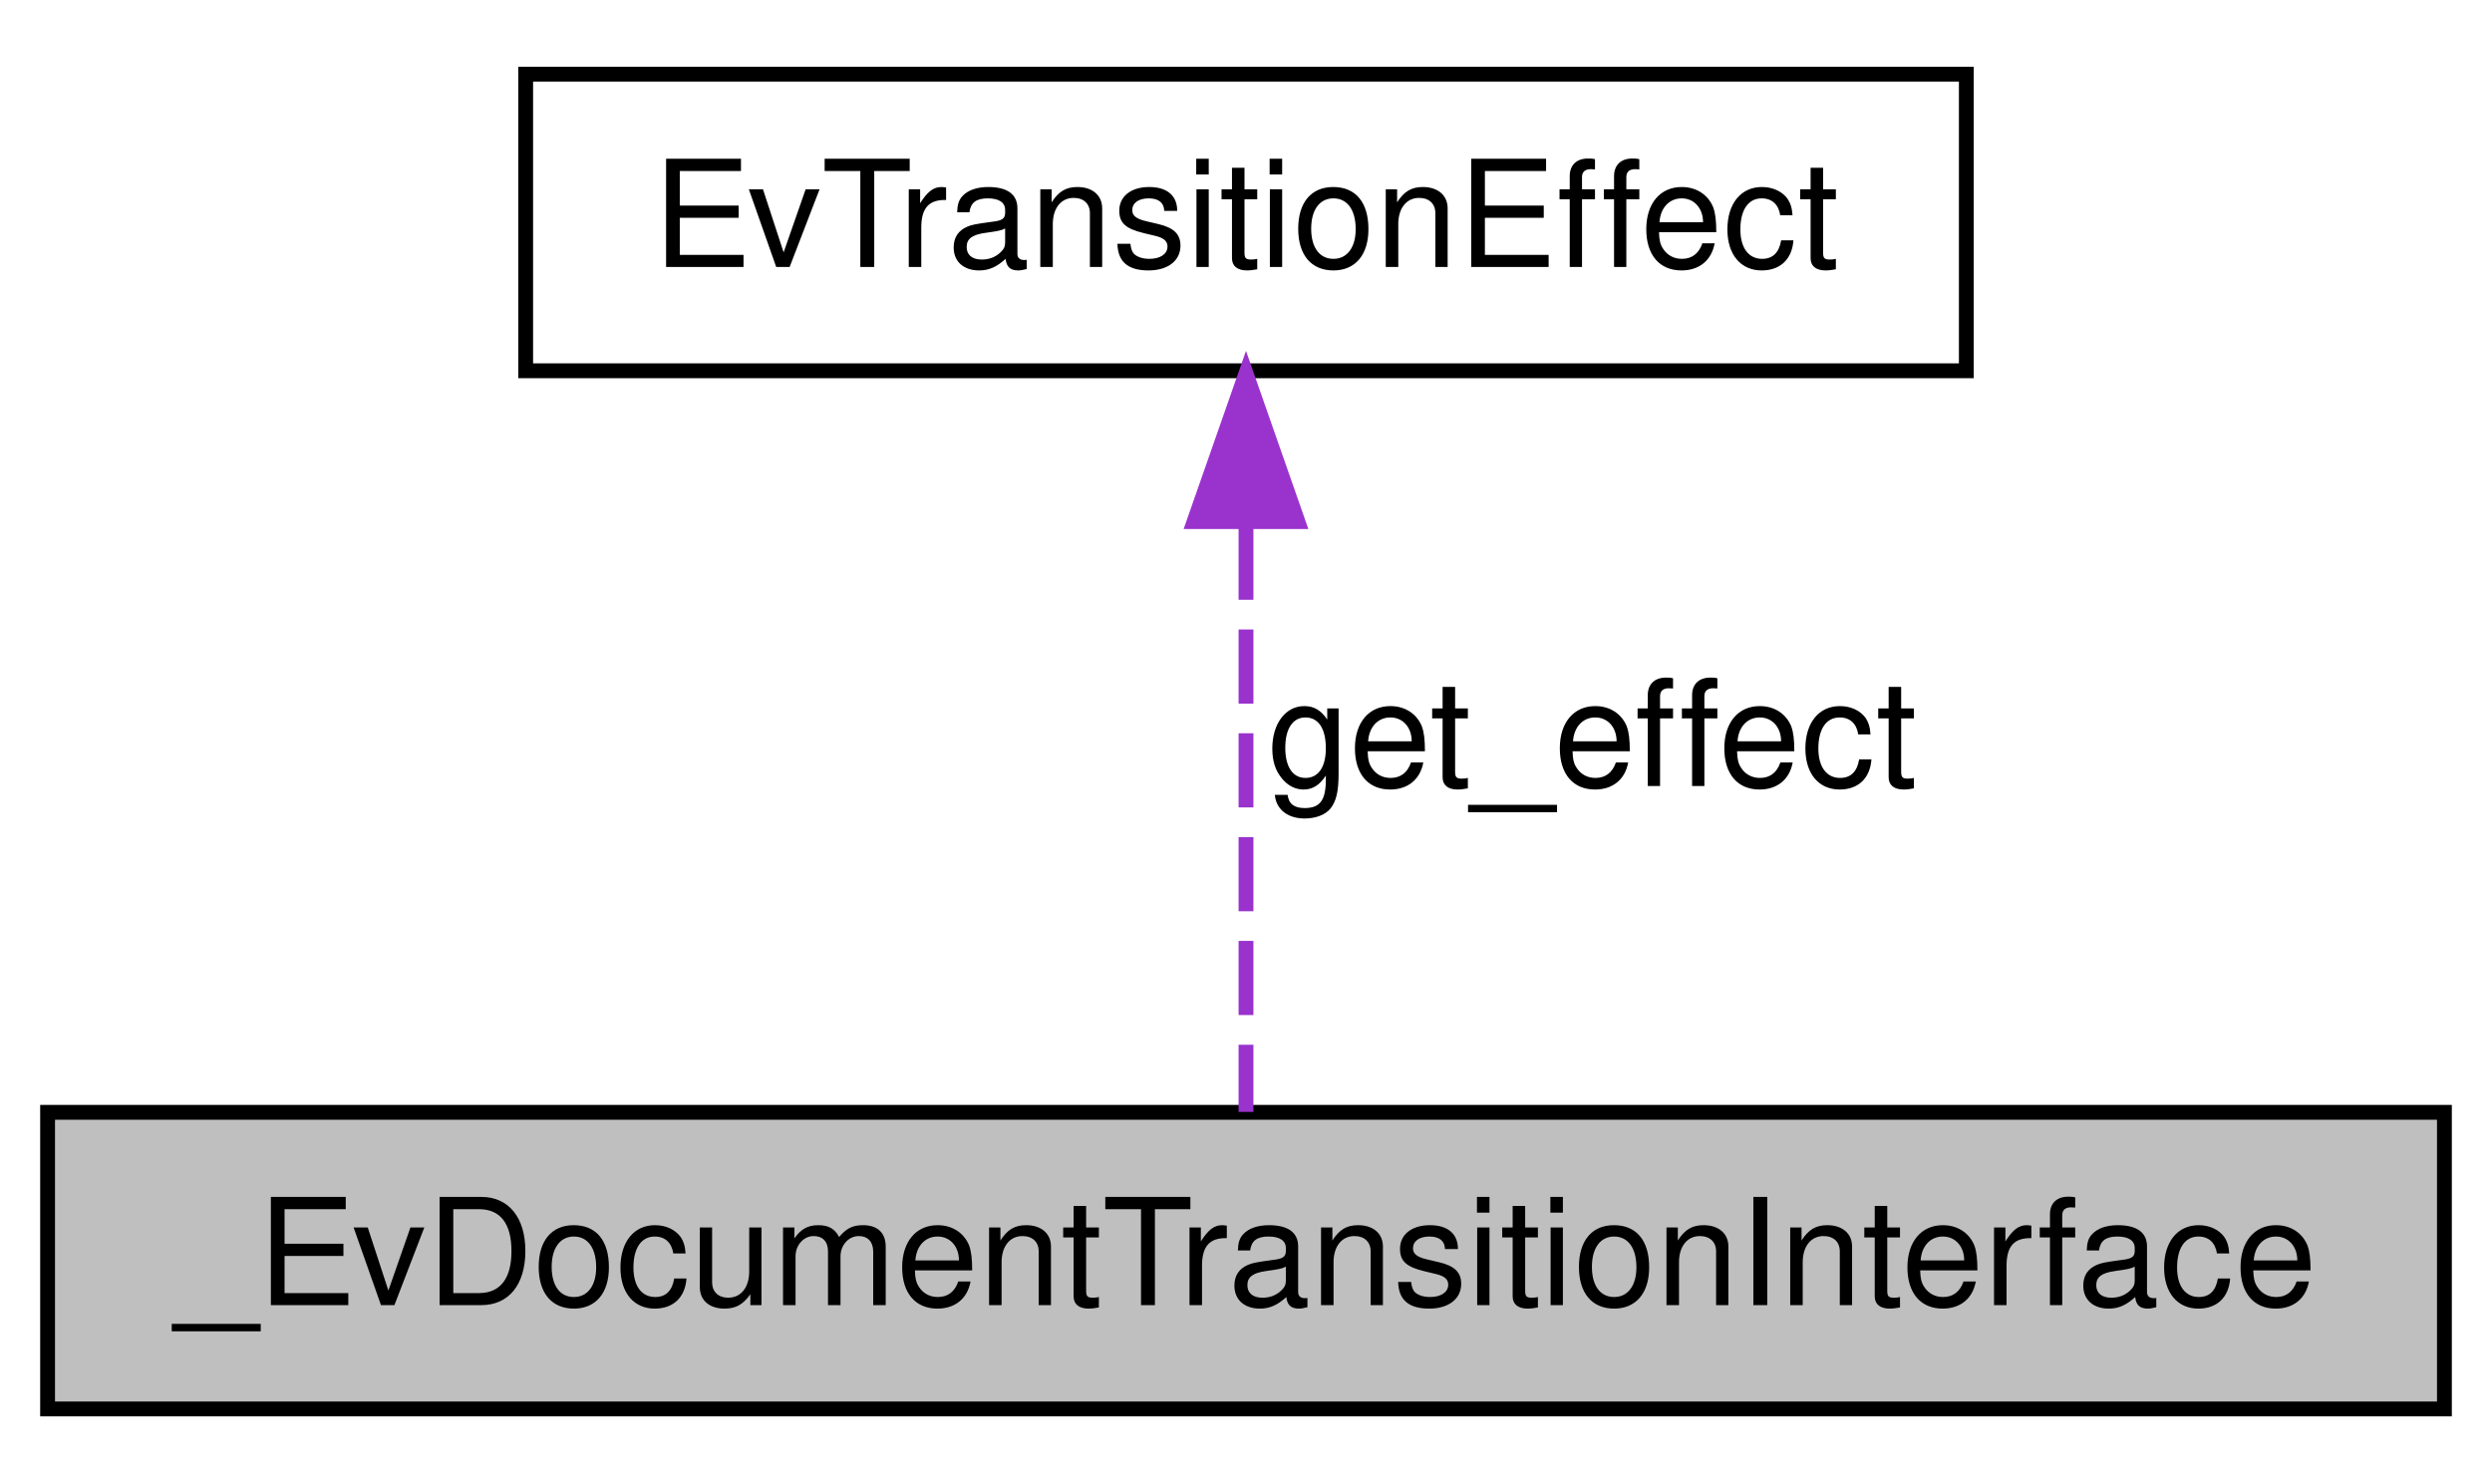
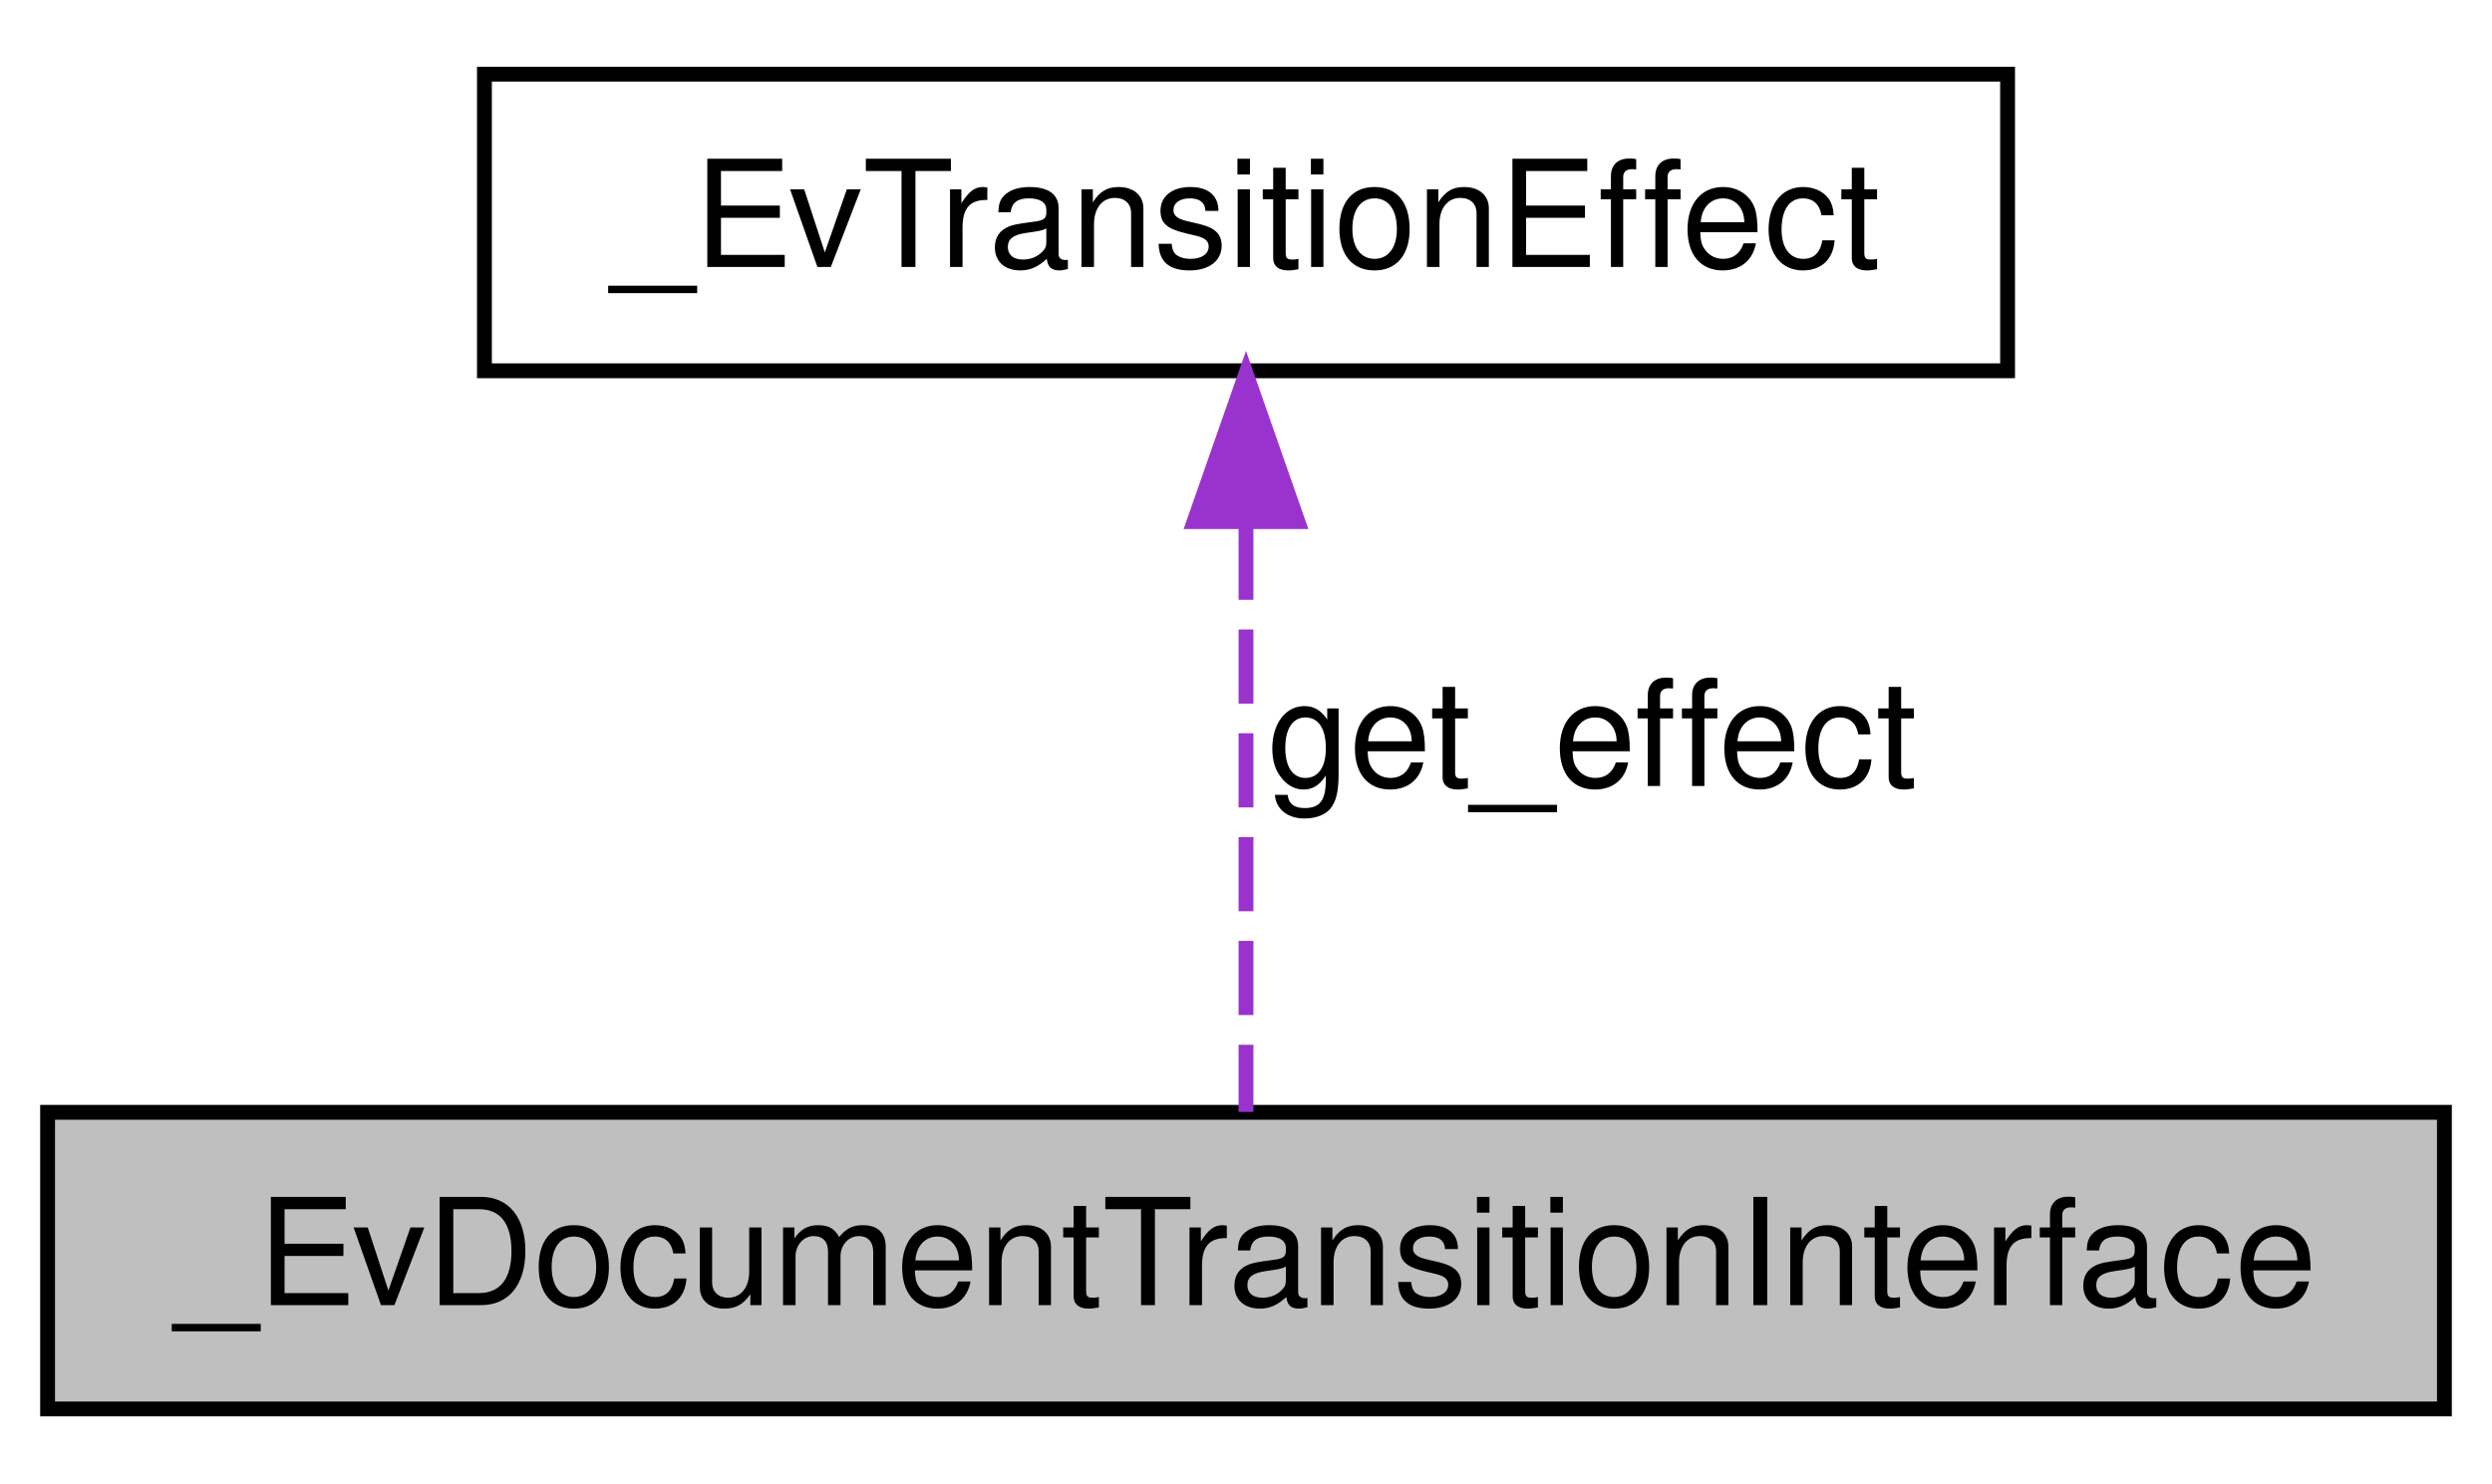
<svg xmlns="http://www.w3.org/2000/svg" xmlns:xlink="http://www.w3.org/1999/xlink" width="168pt" height="100pt" viewBox="0.00 0.00 168.00 100.00">
  <g id="graph0" class="graph" transform="scale(1 1) rotate(0) translate(4 96)">
    <polygon fill="white" stroke="white" points="-4,5 -4,-96 165,-96 165,5 -4,5" />
    <g id="node1" class="node">
      <polygon fill="#bfbfbf" stroke="black" points="-0.792,-1 -0.792,-21 160.792,-21 160.792,-1 -0.792,-1" />
      <text text-anchor="middle" x="80" y="-8" font-family="Helvetica,sans-Serif" font-size="10.00">_EvDocumentTransitionInterface</text>
    </g>
    <g id="node2" class="node">
      <g id="a_node2">
-         <a xlink:href="structEvTransitionEffect.html" target="_top" xlink:title="EvTransitionEffect">
-           <polygon fill="white" stroke="black" points="31.438,-71 31.438,-91 128.562,-91 128.562,-71 31.438,-71" />
-           <text text-anchor="middle" x="80" y="-78" font-family="Helvetica,sans-Serif" font-size="10.00">EvTransitionEffect</text>
+         <a xlink:href="struct__EvTransitionEffect.html" target="_top" xlink:title="_EvTransitionEffect">
+           <polygon fill="white" stroke="black" points="28.658,-71 28.658,-91 131.342,-91 131.342,-71 28.658,-71" />
+           <text text-anchor="middle" x="80" y="-78" font-family="Helvetica,sans-Serif" font-size="10.00">_EvTransitionEffect</text>
        </a>
      </g>
    </g>
    <g id="edge1" class="edge">
      <path fill="none" stroke="#9a32cd" stroke-dasharray="5,2" d="M80,-60.557C80,-47.557 80,-31.057 80,-21.026" />
      <polygon fill="#9a32cd" stroke="#9a32cd" points="76.5,-60.829 80,-70.829 83.5,-60.829 76.5,-60.829" />
      <text text-anchor="middle" x="103.345" y="-43" font-family="Helvetica,sans-Serif" font-size="10.00"> get_effect</text>
    </g>
  </g>
</svg>
